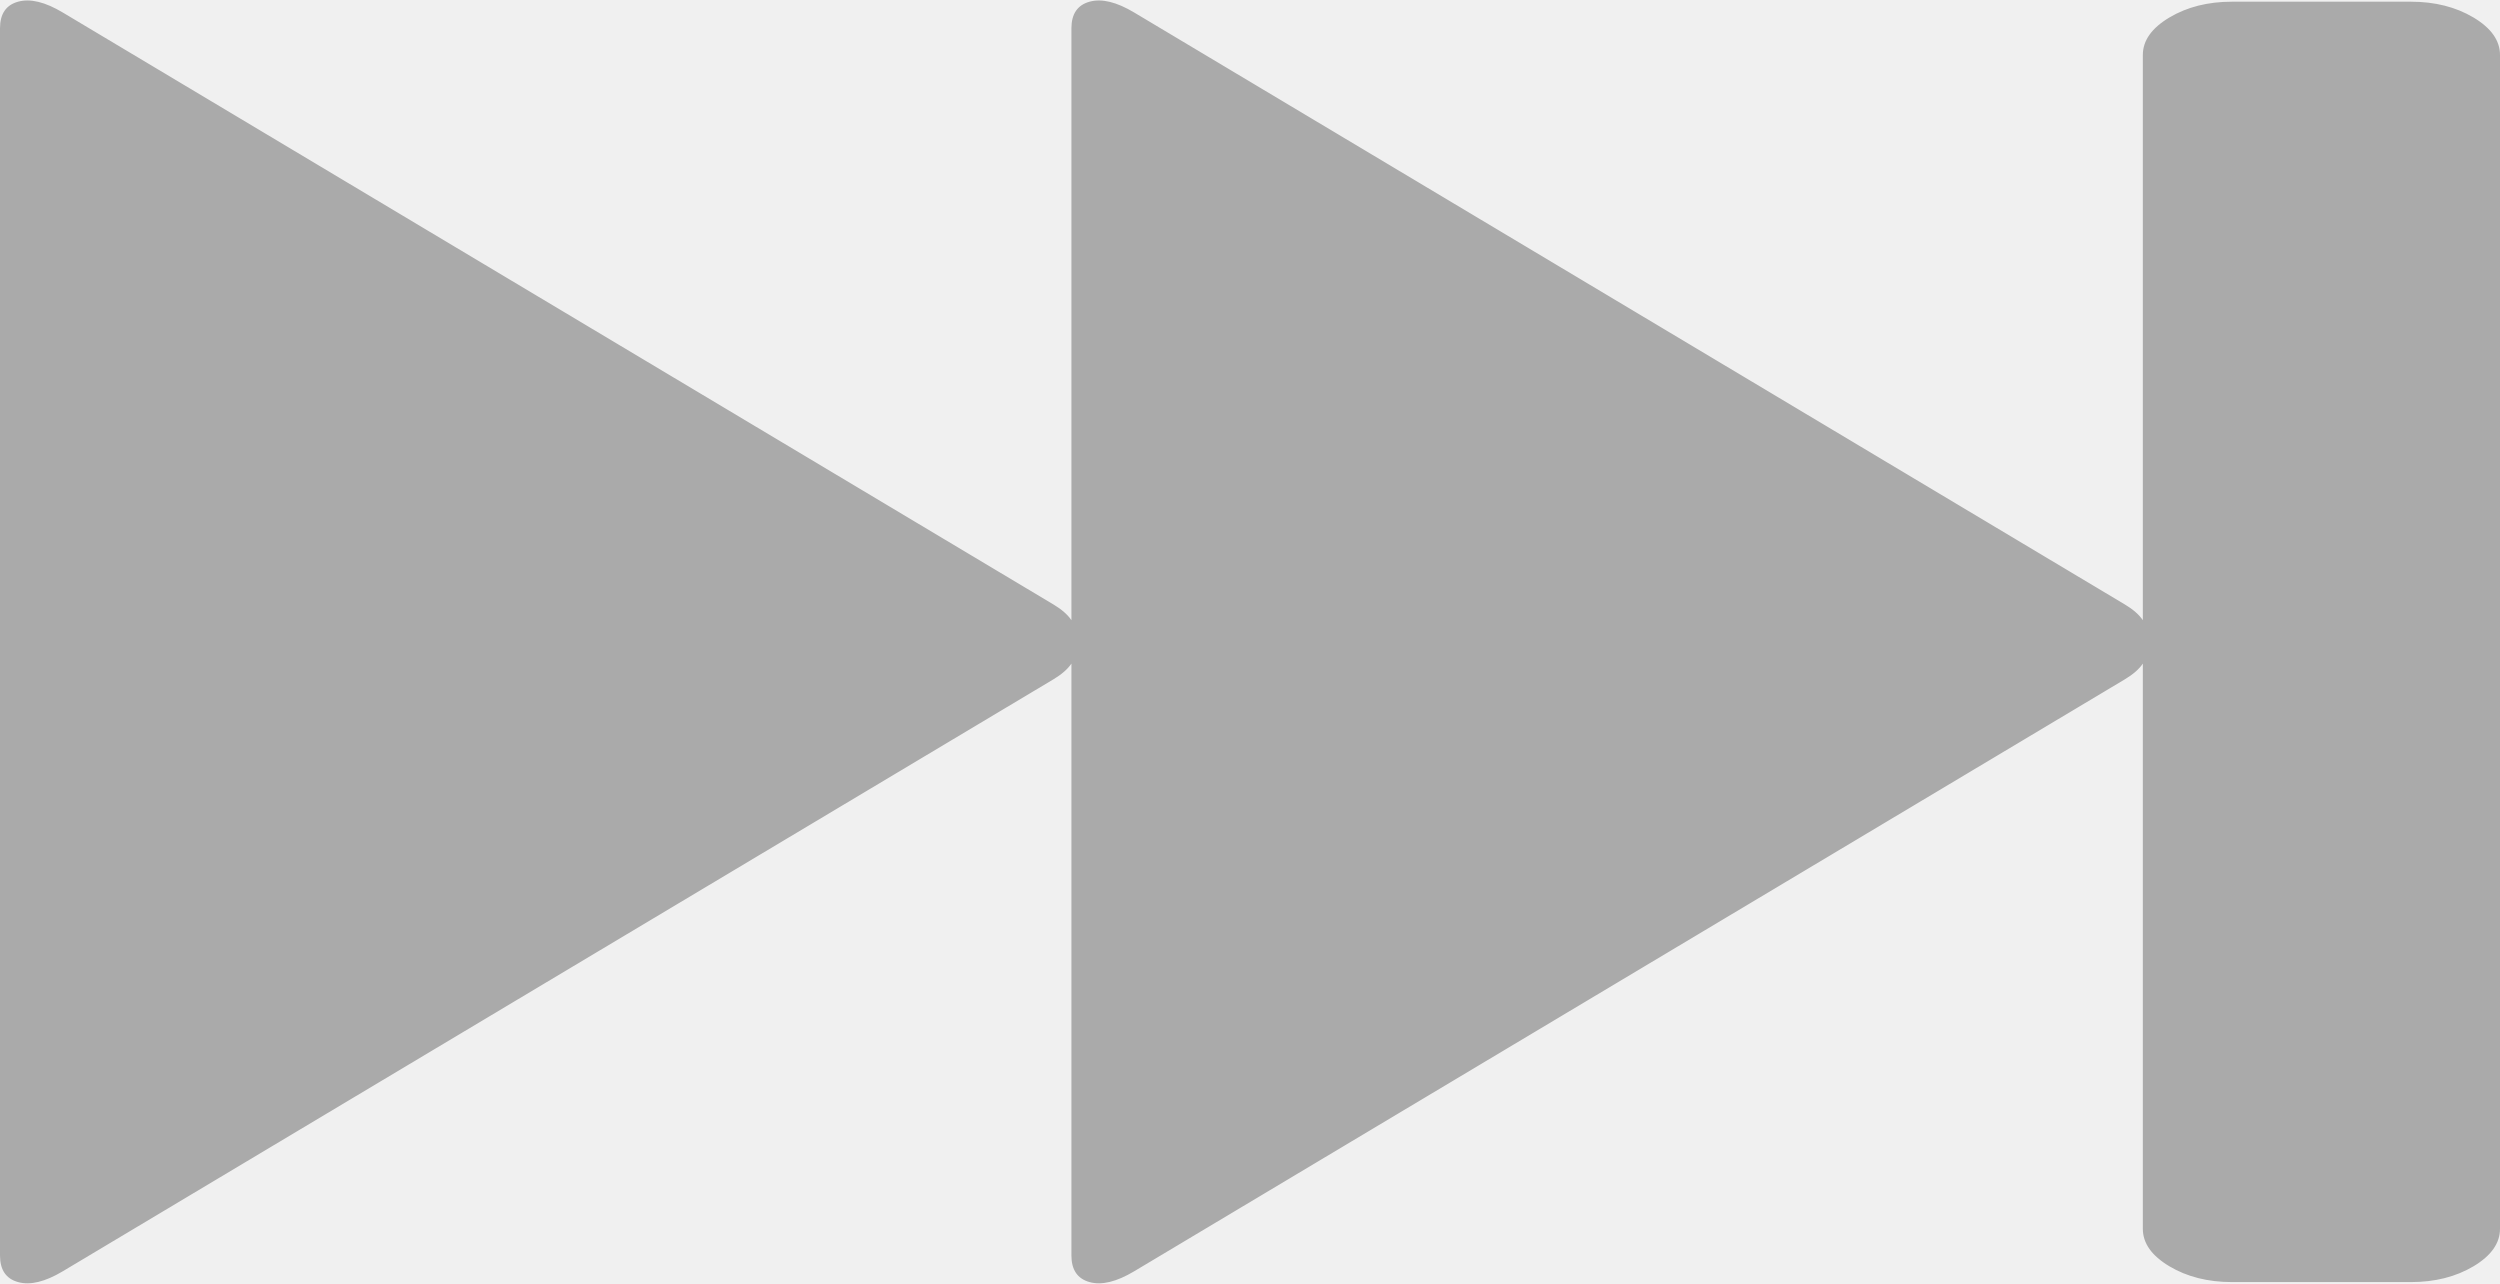
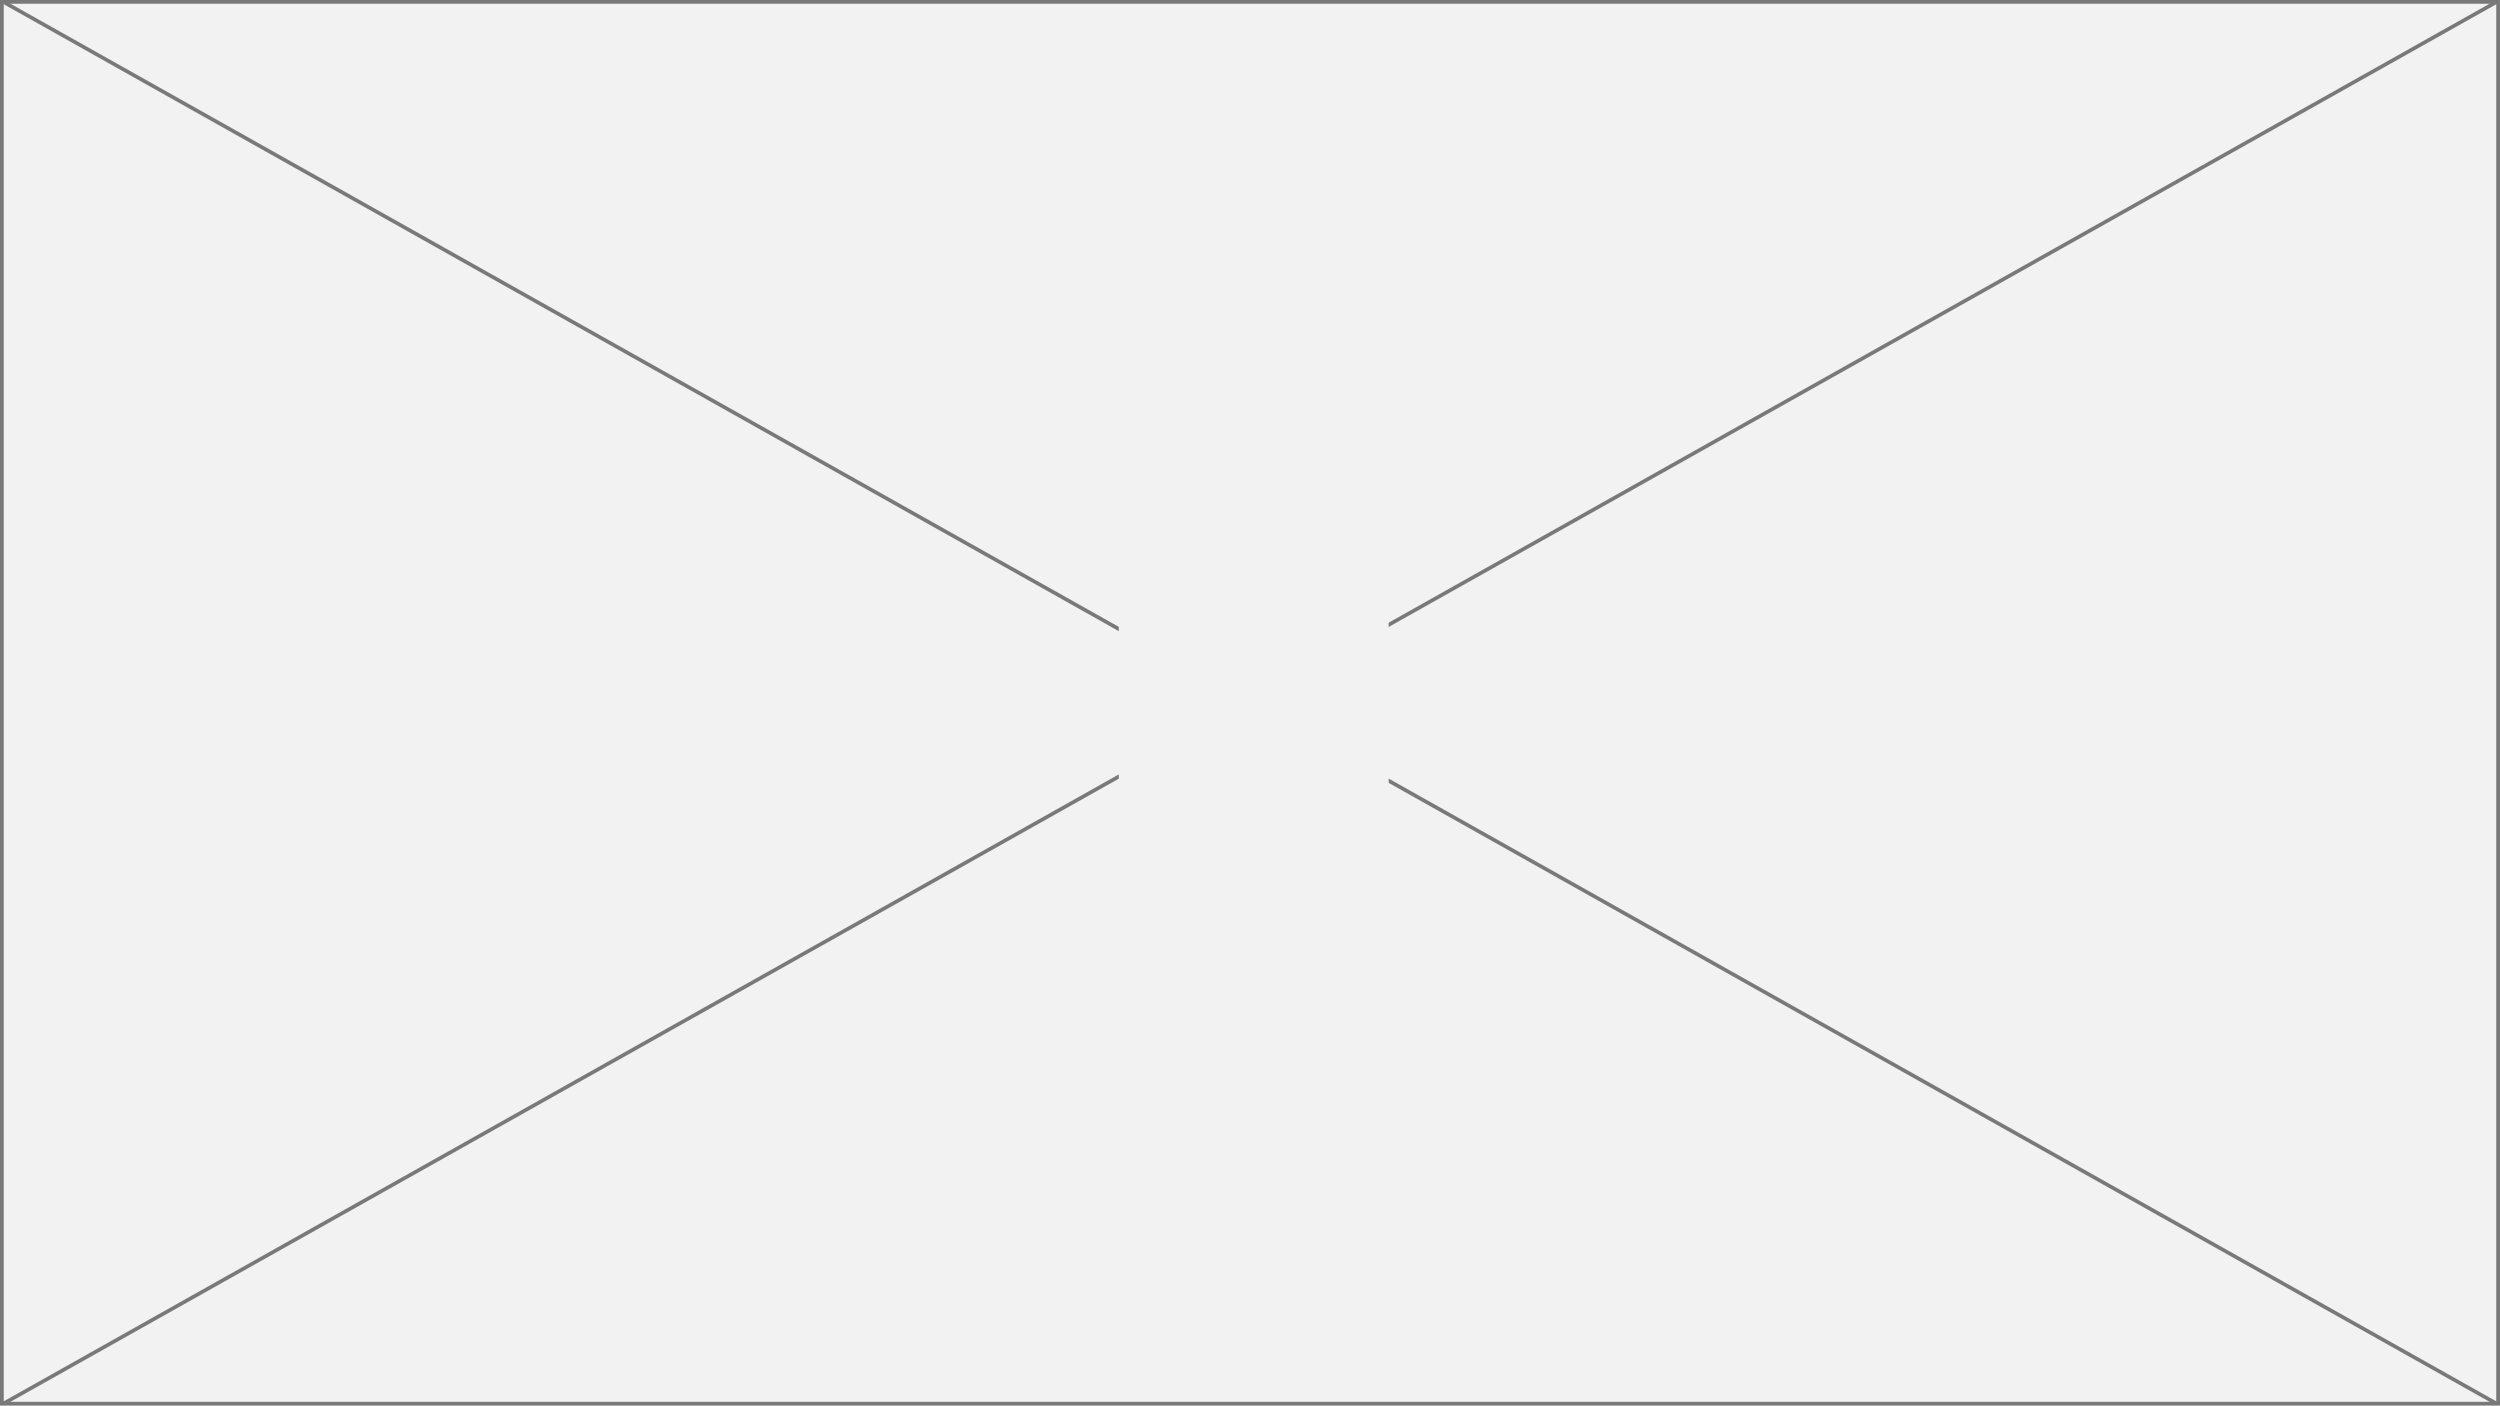
- <svg xmlns="http://www.w3.org/2000/svg" version="1.1" width="37px" height="19px">
-   <g transform="matrix(1 0 0 1 -787 -73 )">
-     <path d="M 15.589 10.055  L 0.929 18.815  C 0.668 18.971  0.447 19.025  0.268 18.975  C 0.089 18.926  0 18.794  0 18.581  L 0 0.419  C 0 0.206  0.089 0.074  0.268 0.025  C 0.447 -0.025  0.668 0.029  0.929 0.185  L 15.589 8.945  C 15.713 9.019  15.802 9.097  15.857 9.179  L 15.857 0.419  C 15.857 0.206  15.947 0.074  16.126 0.025  C 16.305 -0.025  16.525 0.029  16.786 0.185  L 31.446 8.945  C 31.57 9.019  31.659 9.097  31.714 9.179  L 31.714 0.814  C 31.714 0.6  31.845 0.415  32.107 0.259  C 32.368 0.103  32.678 0.025  33.036 0.025  L 35.679 0.025  C 36.036 0.025  36.346 0.103  36.608 0.259  C 36.869 0.415  37 0.6  37 0.814  L 37 18.186  C 37 18.4  36.869 18.585  36.608 18.741  C 36.346 18.897  36.036 18.975  35.679 18.975  L 33.036 18.975  C 32.678 18.975  32.368 18.897  32.107 18.741  C 31.845 18.585  31.714 18.4  31.714 18.186  L 31.714 9.821  C 31.659 9.903  31.57 9.981  31.446 10.055  L 16.786 18.815  C 16.525 18.971  16.305 19.025  16.126 18.975  C 15.947 18.926  15.857 18.794  15.857 18.581  L 15.857 9.821  C 15.802 9.903  15.713 9.981  15.589 10.055  Z " fill-rule="nonzero" fill="#aaaaaa" stroke="none" transform="matrix(1 0 0 1 787 73 )" />
+ <svg xmlns="http://www.w3.org/2000/svg" version="1.1" width="667px" height="375px">
+   <defs>
+     <mask fill="white" id="clip97">
+       <path d="M 469.5 226  L 541.5 226  L 541.5 272  L 469.5 272  Z M 171 61  L 838 61  L 838 436  L 171 436  Z " fill-rule="evenodd" />
+     </mask>
+   </defs>
+   <g transform="matrix(1 0 0 1 -171 -61 )">
+     <path d="M 171.5 61.5  L 837.5 61.5  L 837.5 435.5  L 171.5 435.5  L 171.5 61.5  Z " fill-rule="nonzero" fill="#f2f2f2" stroke="none" />
+     <path d="M 171.5 61.5  L 837.5 61.5  L 837.5 435.5  L 171.5 435.5  L 171.5 61.5  Z " stroke-width="1" stroke="#797979" fill="none" />
+     <path d="M 171.775 61.436  L 837.225 435.564  M 837.225 61.436  L 171.775 435.564  " stroke-width="1" stroke="#797979" fill="none" mask="url(#clip97)" />
  </g>
</svg>
